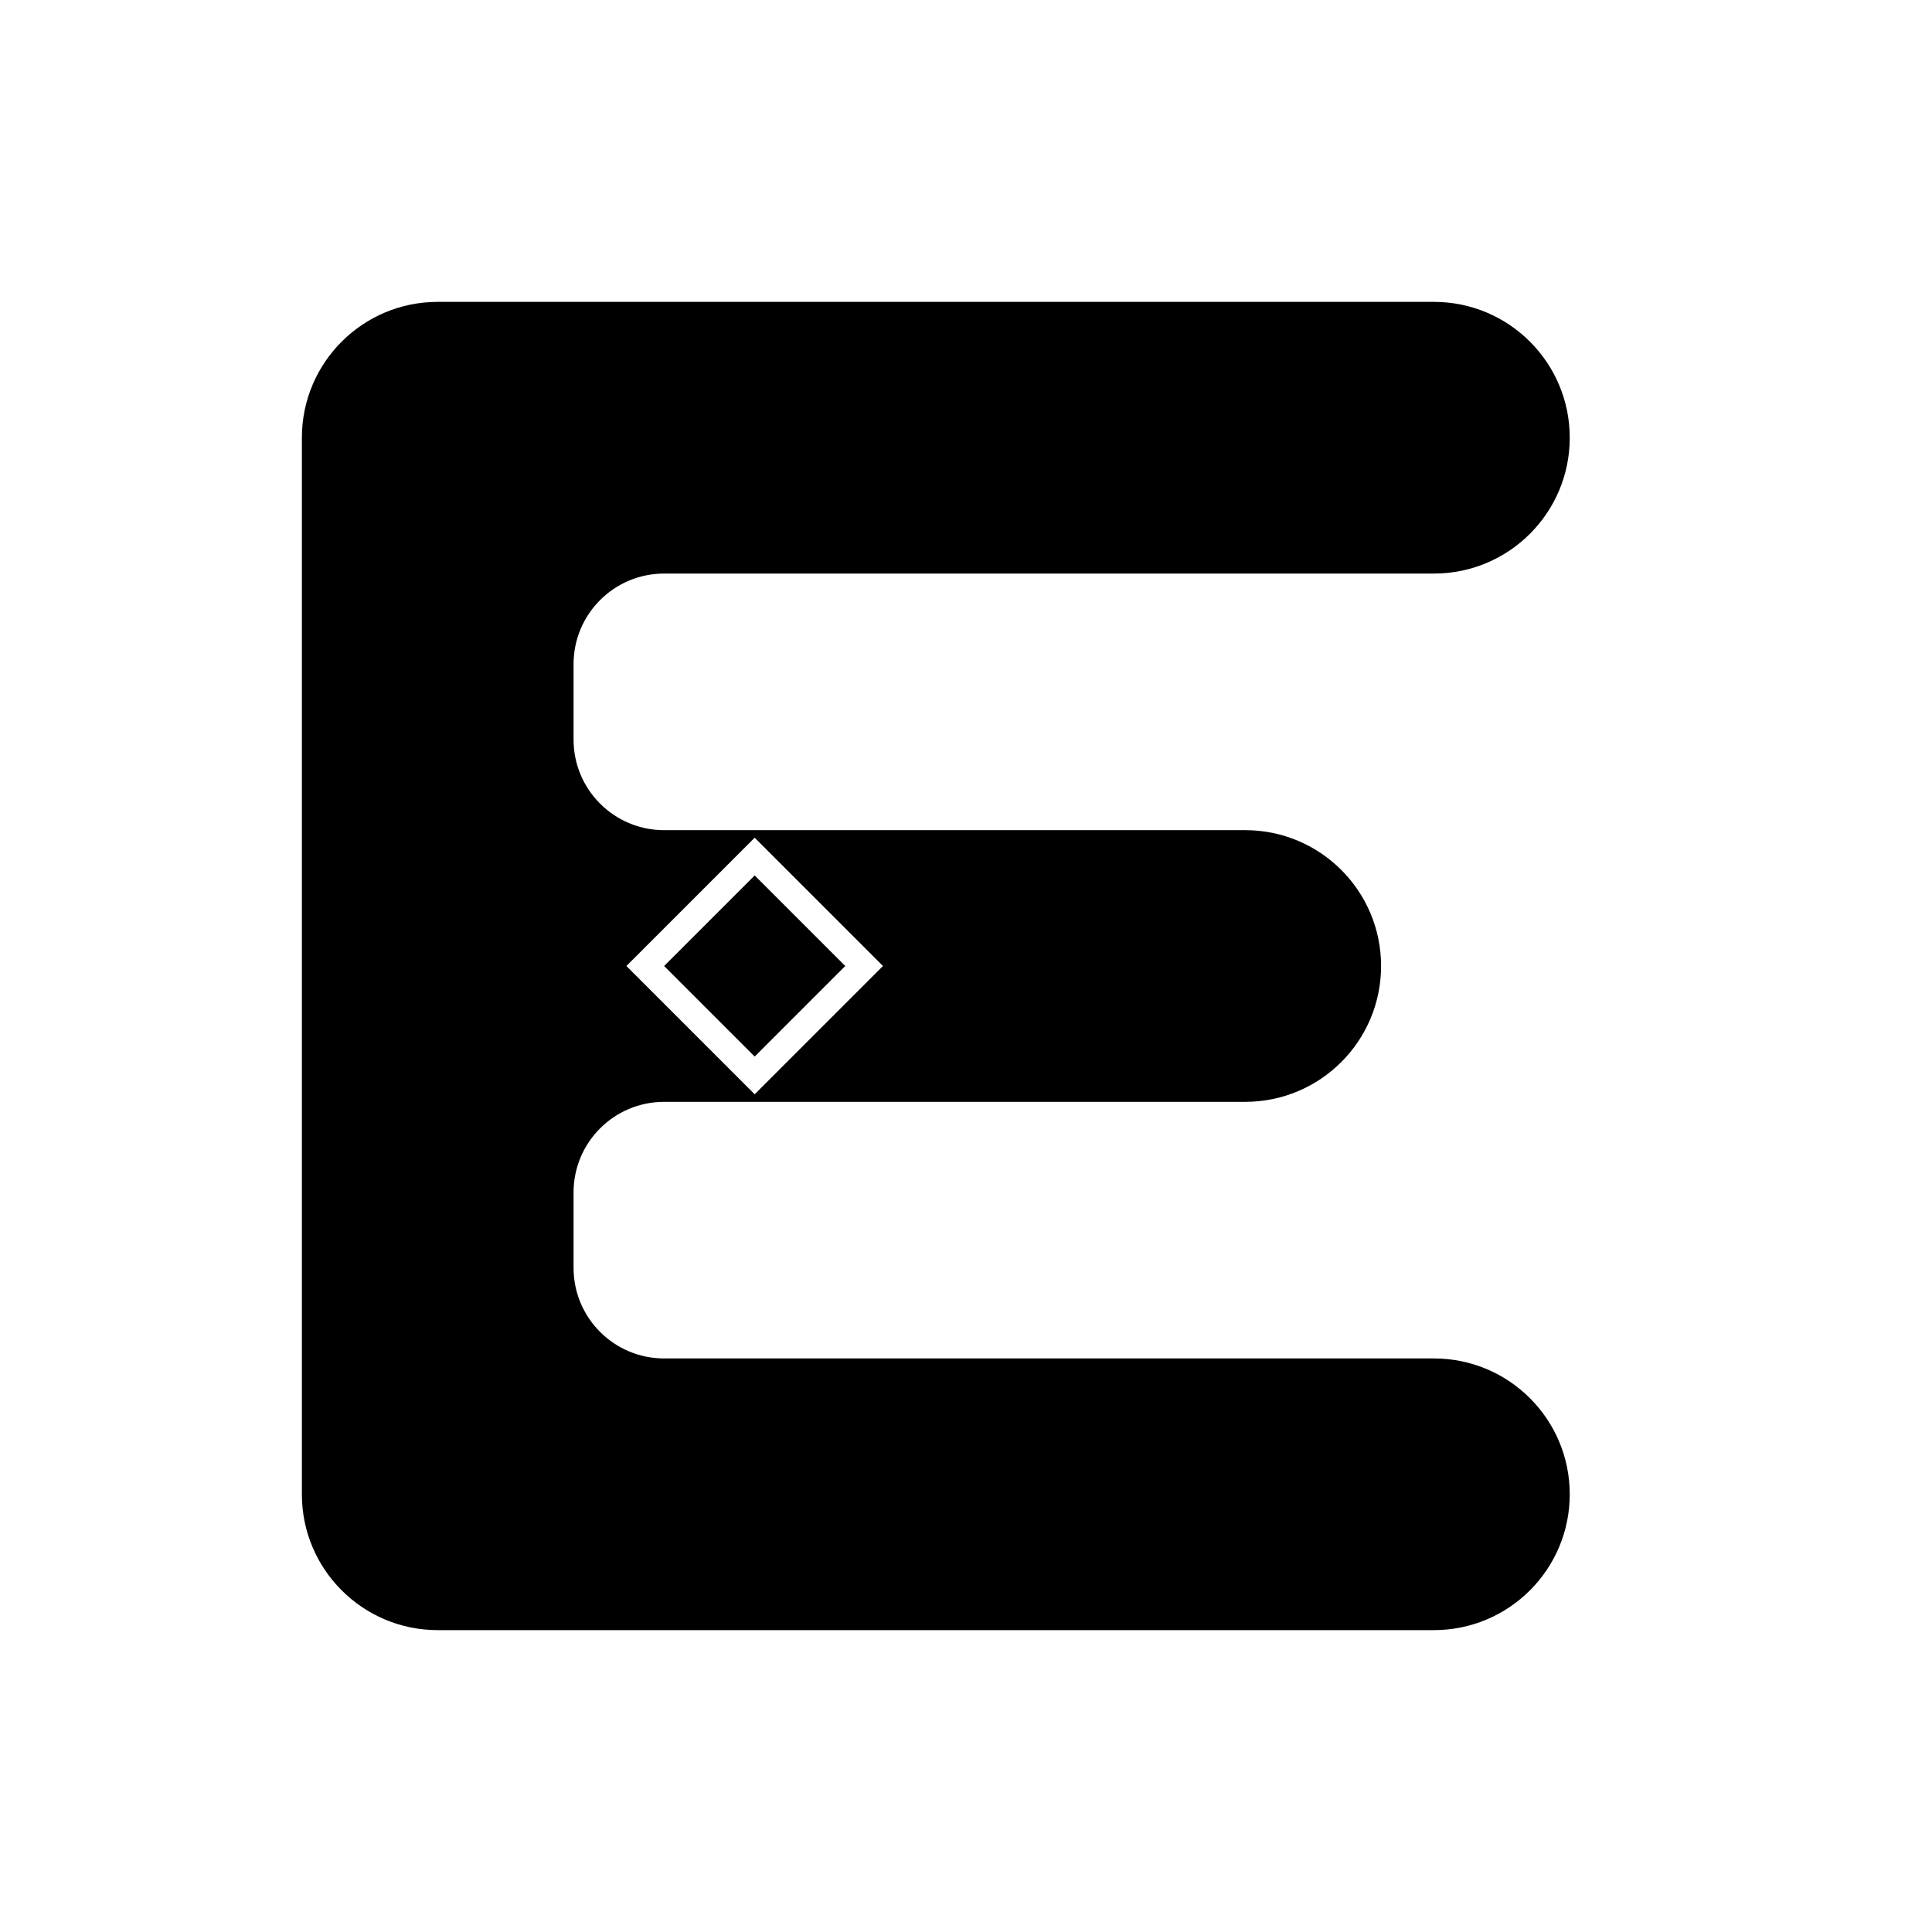
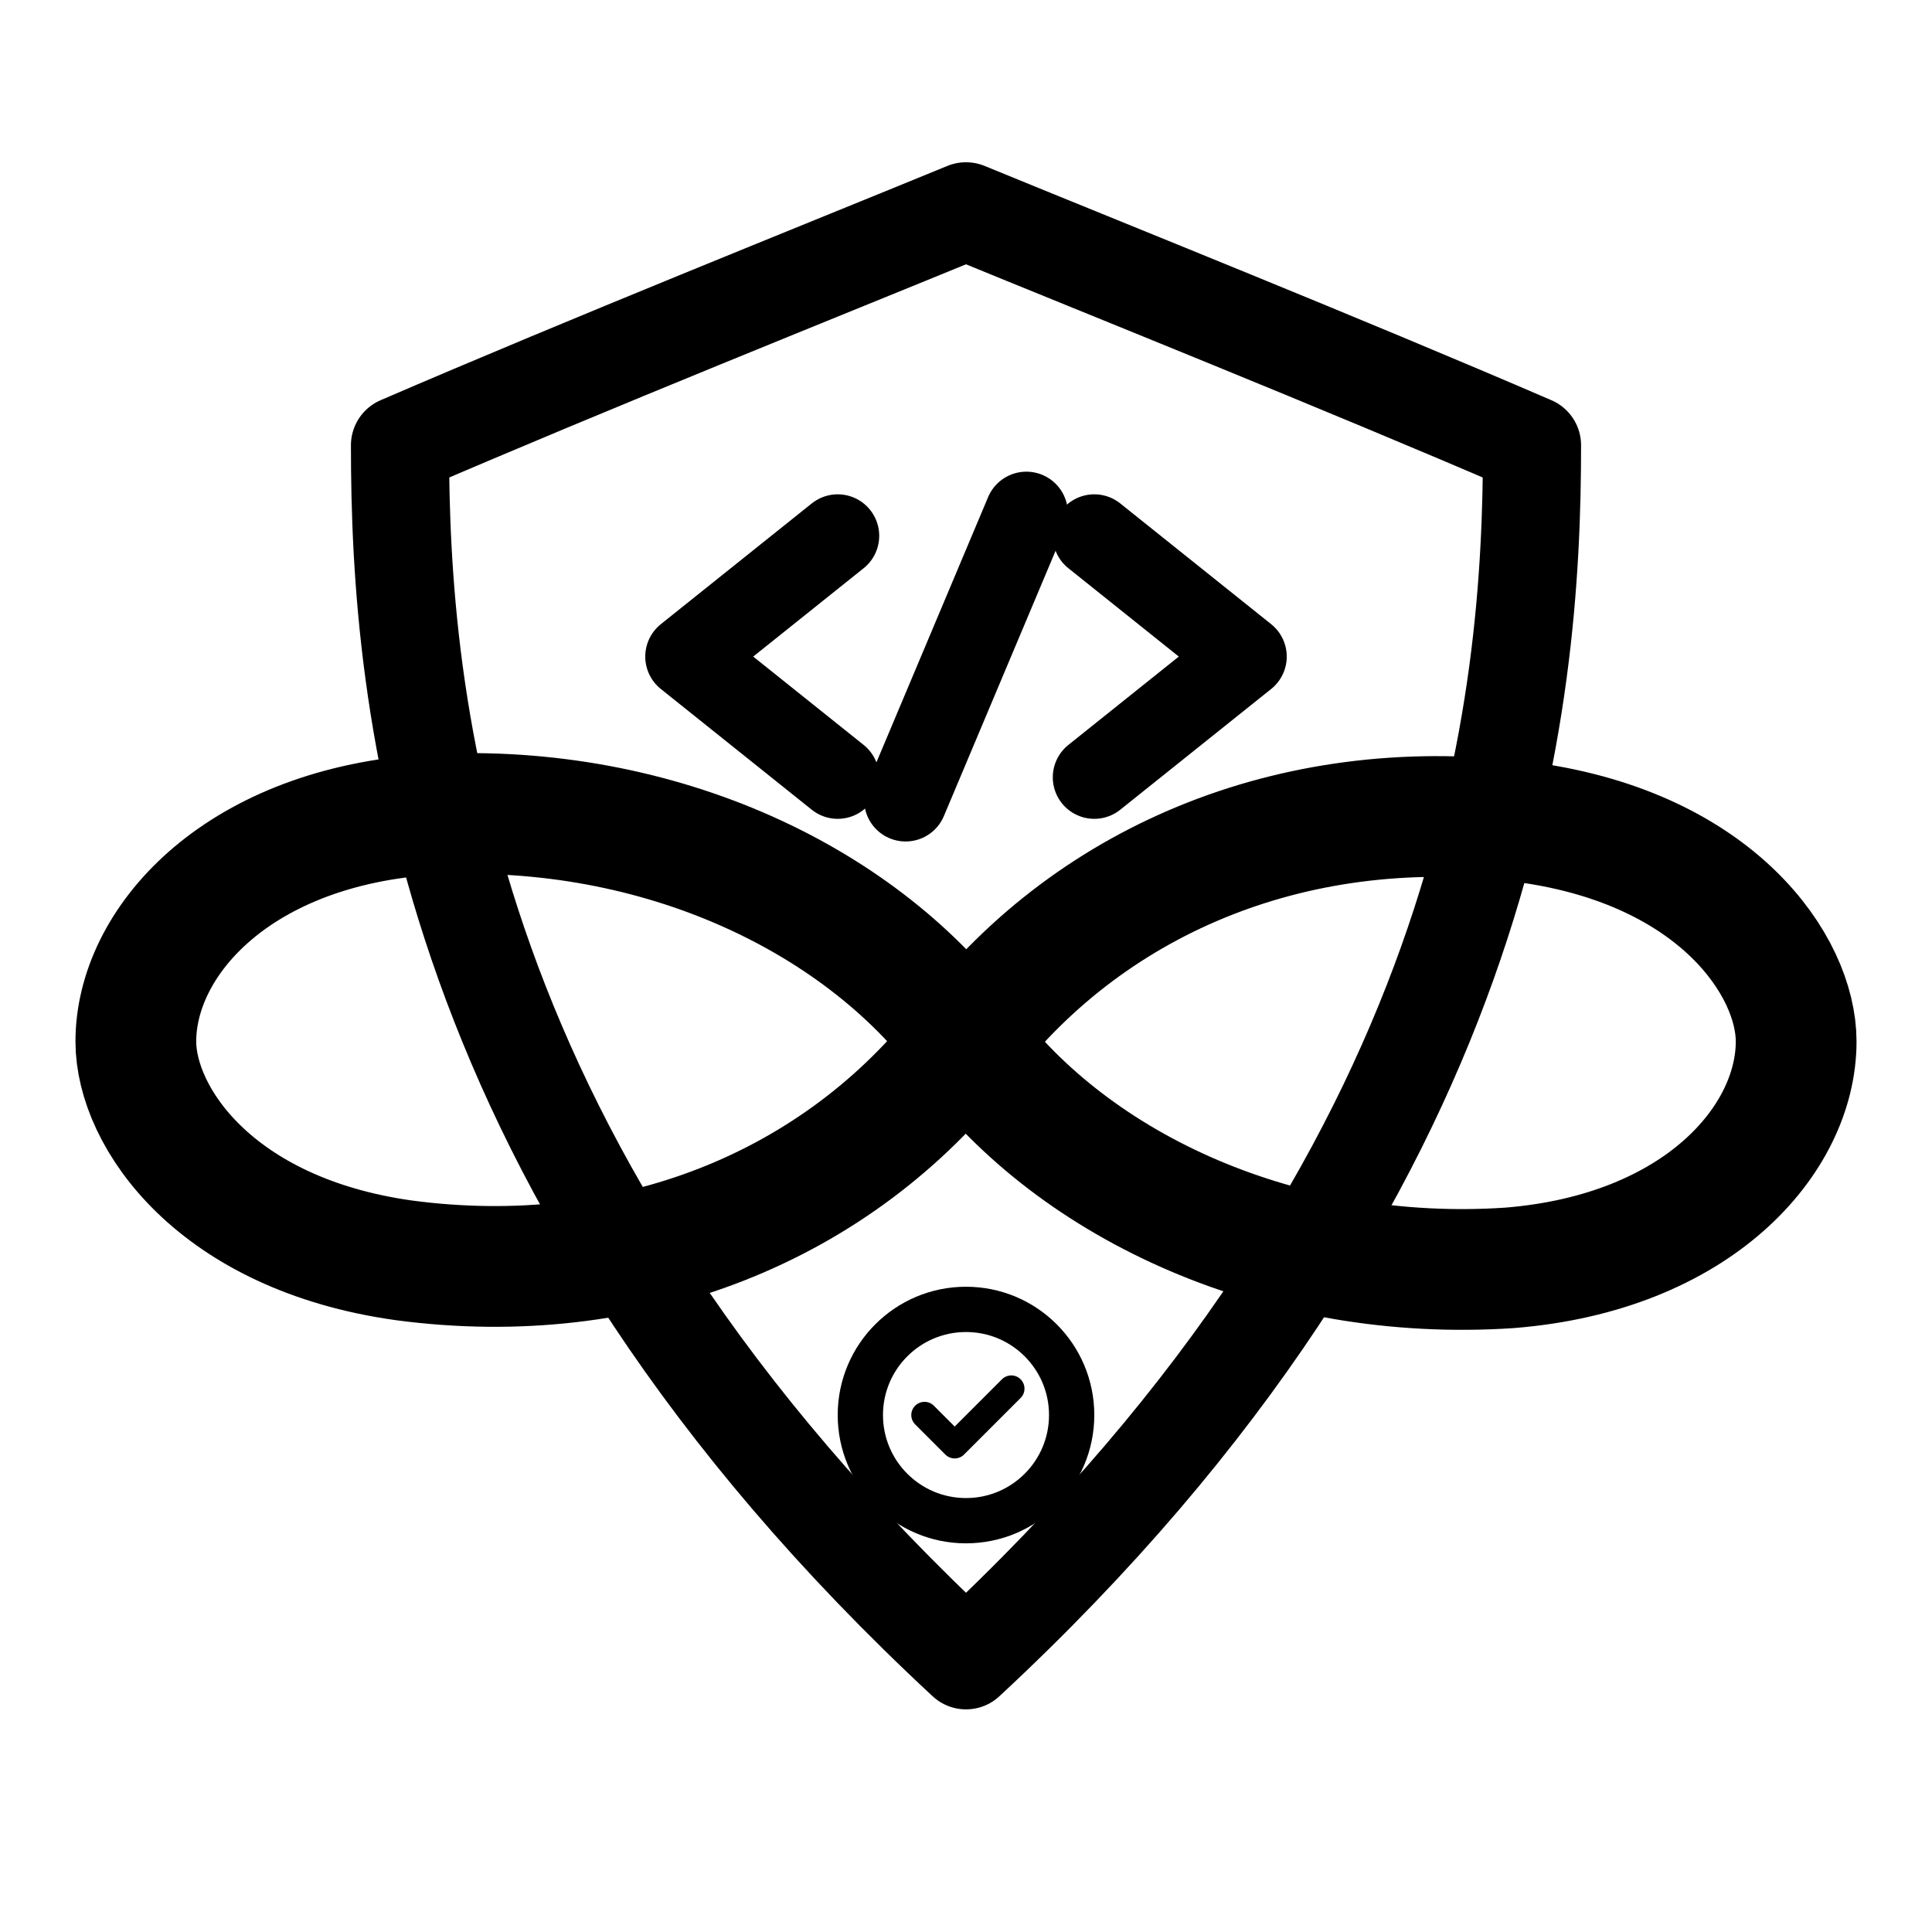
- <svg xmlns="http://www.w3.org/2000/svg" viewBox="0 0 512 512" width="512" height="512" fill="currentColor">
-   <path fill-rule="evenodd" d="M 116 80 L 380 80 A 36 36 0 0 1 380 152 L 176 152 A 24 24 0 0 0 152 176 L 152 196 A 24 24 0 0 0 176 220 L 330 220 A 36 36 0 0 1 330 292 L 176 292 A 24 24 0 0 0 152 316 L 152 336 A 24 24 0 0 0 176 360 L 380 360 A 36 36 0 0 1 380 432 L 116 432 A 36 36 0 0 1 80 396 L 80 116 A 36 36 0 0 1 116 80 Z M 200 222 L 234 256 L 200 290 L 166 256 Z M 200 232 L 224 256 L 200 280 L 176 256 Z" />
-   <circle cx="380" cy="116" r="14" />
-   <circle cx="330" cy="256" r="14" />
-   <circle cx="380" cy="396" r="14" />
+ <svg xmlns="http://www.w3.org/2000/svg" viewBox="0 0 512 512" width="512" height="512" fill="none">
+   <path d="M 256 56 C 295 72 355 96 406 118 C 406 185 396 310 256 440 C 116 310 106 185 106 118 C 157 96 217 72 256 56 Z" stroke="currentColor" stroke-width="26" stroke-linejoin="round" />
+   <g stroke="currentColor" stroke-width="22" stroke-linecap="round" stroke-linejoin="round">
+     <path d="M 222 142 L 182 174 L 222 206" />
+     <path d="M 272 136 L 240 212" />
+     <path d="M 290 142 L 330 174 L 290 206" />
+   </g>
+   <path d="M 256 276 C 290 232 345 210 405 218 C 455 225 476 256 476 276 C 476 302 450 332 400 336 C 340 340 285 315 256 276 C 227 237 172 212 112 216 C 62 220 36 250 36 276 C 36 296 57 327 107 334 C 167 342 222 320 256 276 Z" stroke="currentColor" stroke-width="32" stroke-linecap="round" stroke-linejoin="round" />
+   <circle cx="256" cy="375" r="28" stroke="currentColor" stroke-width="12" />
+   <path d="M 245 375 L 253 383 L 268 368" stroke="currentColor" stroke-width="7" stroke-linecap="round" stroke-linejoin="round" />
</svg>
